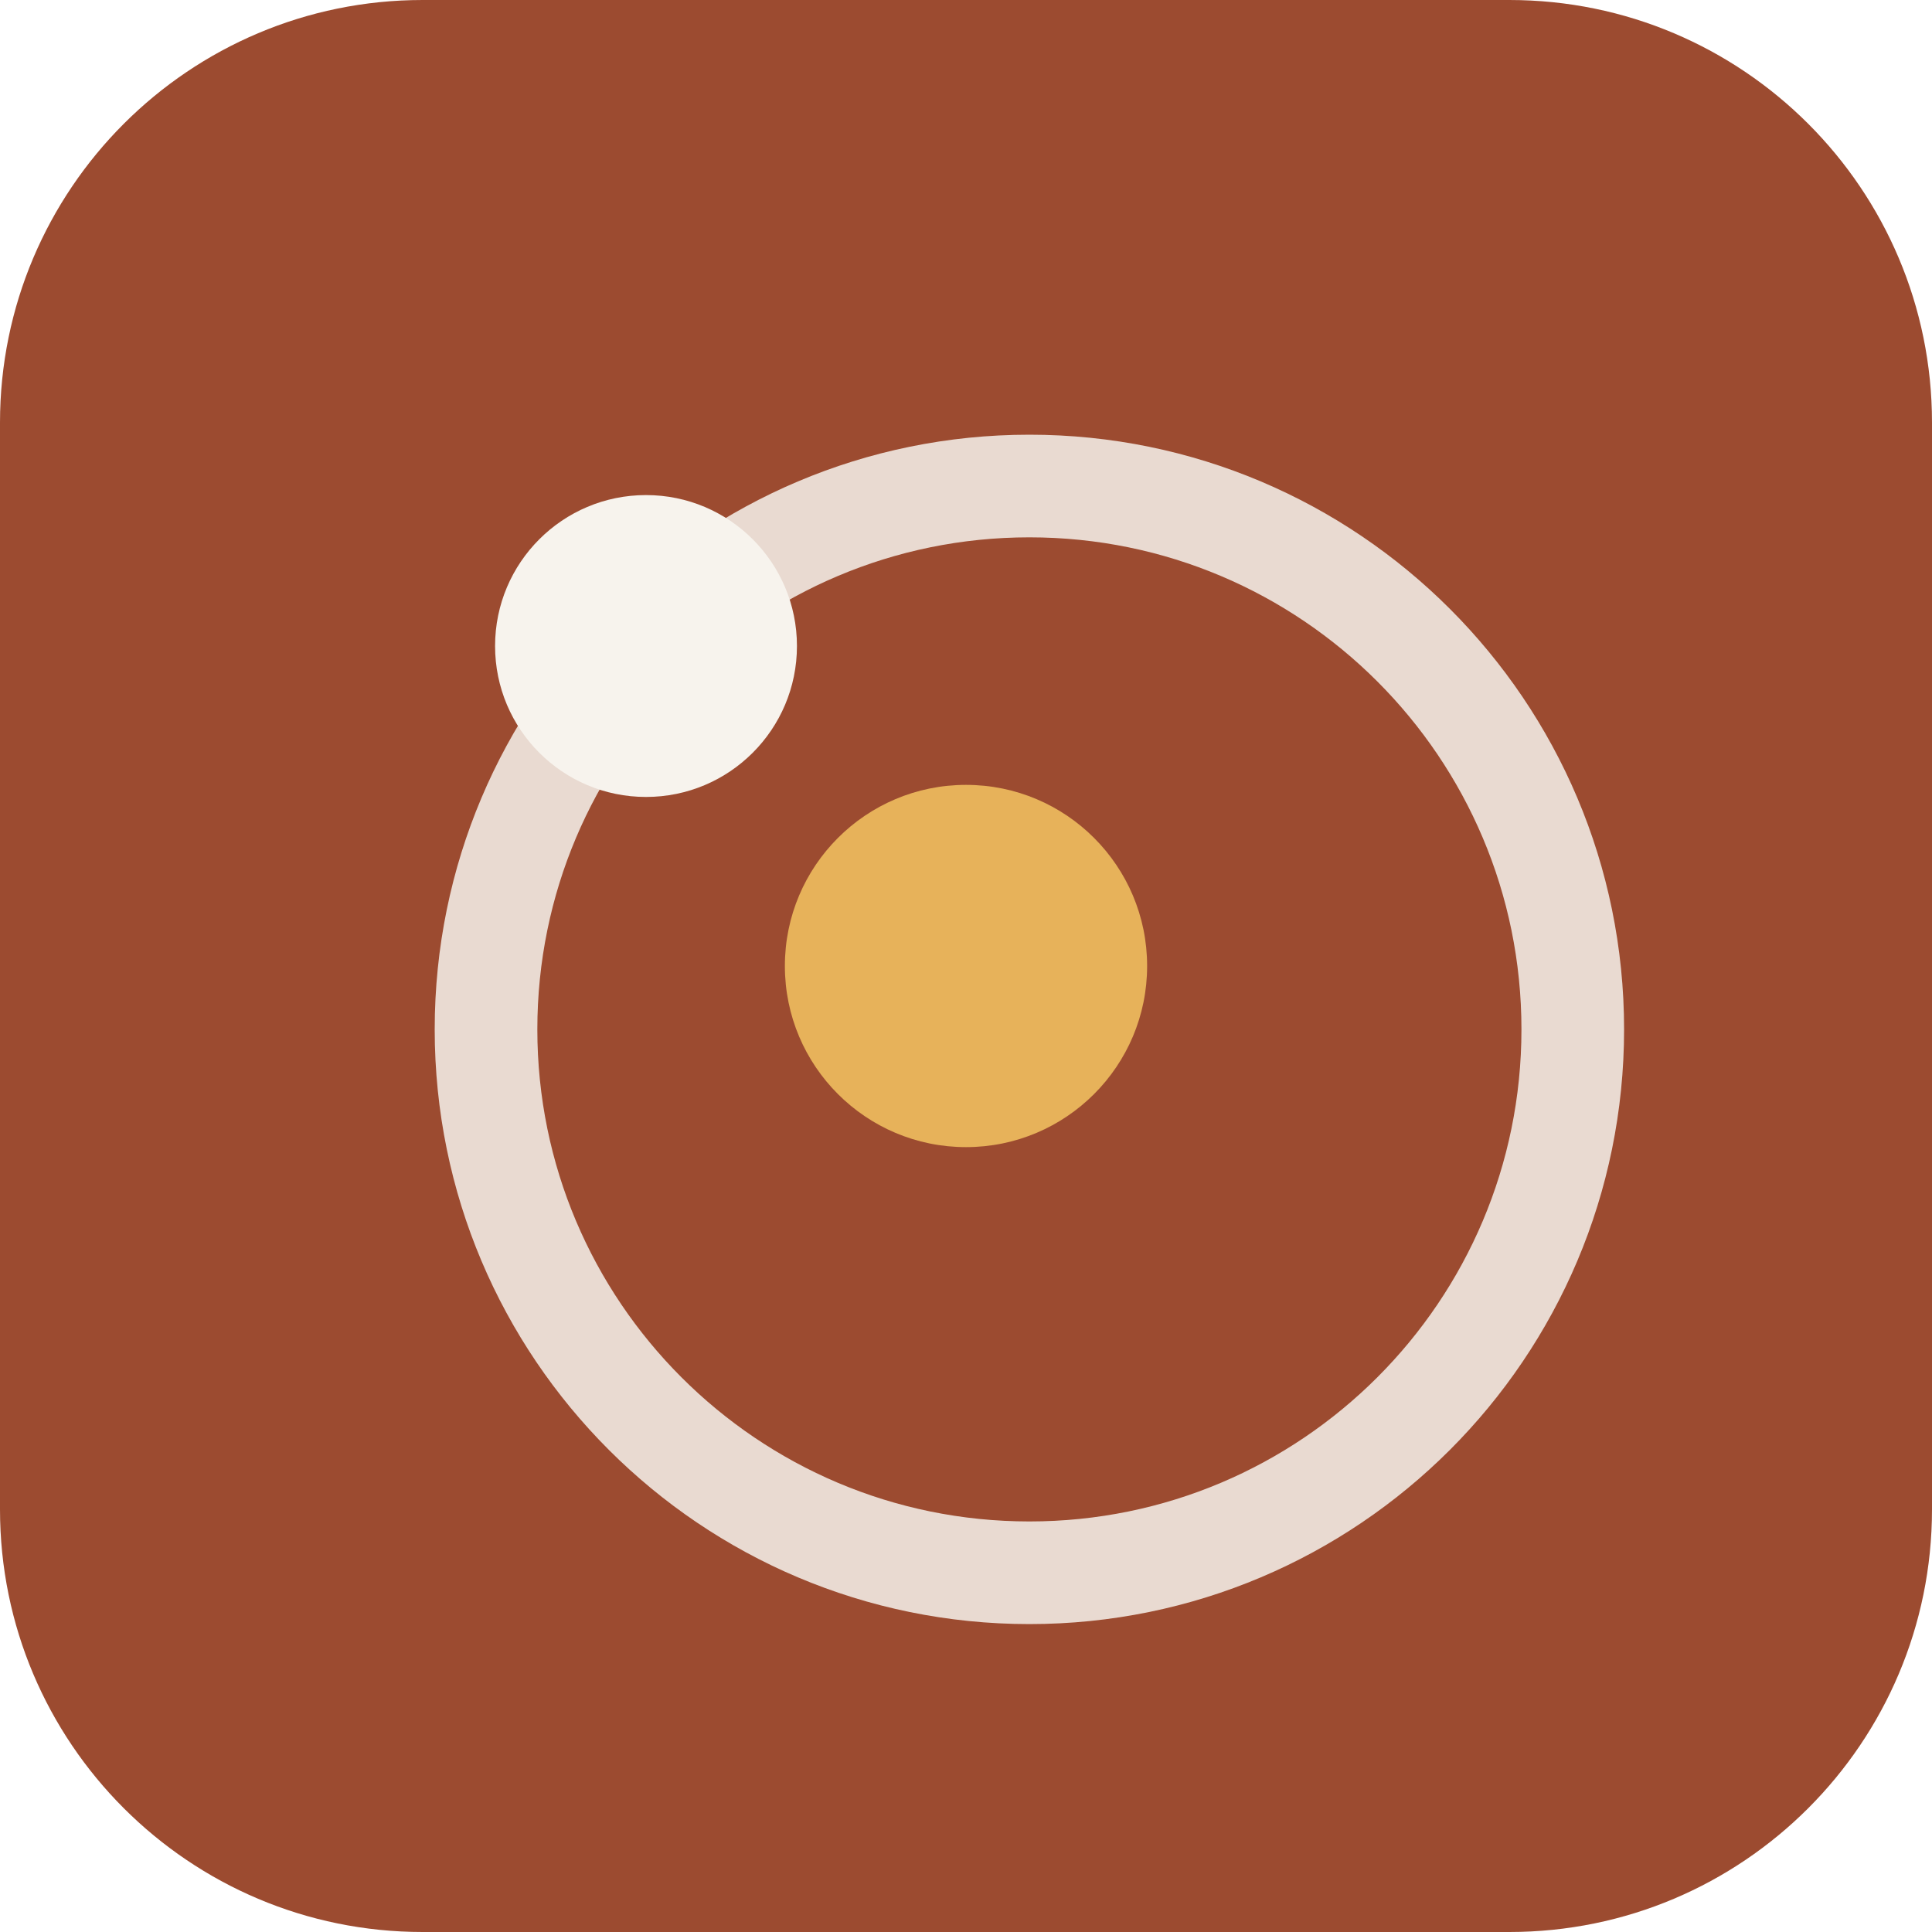
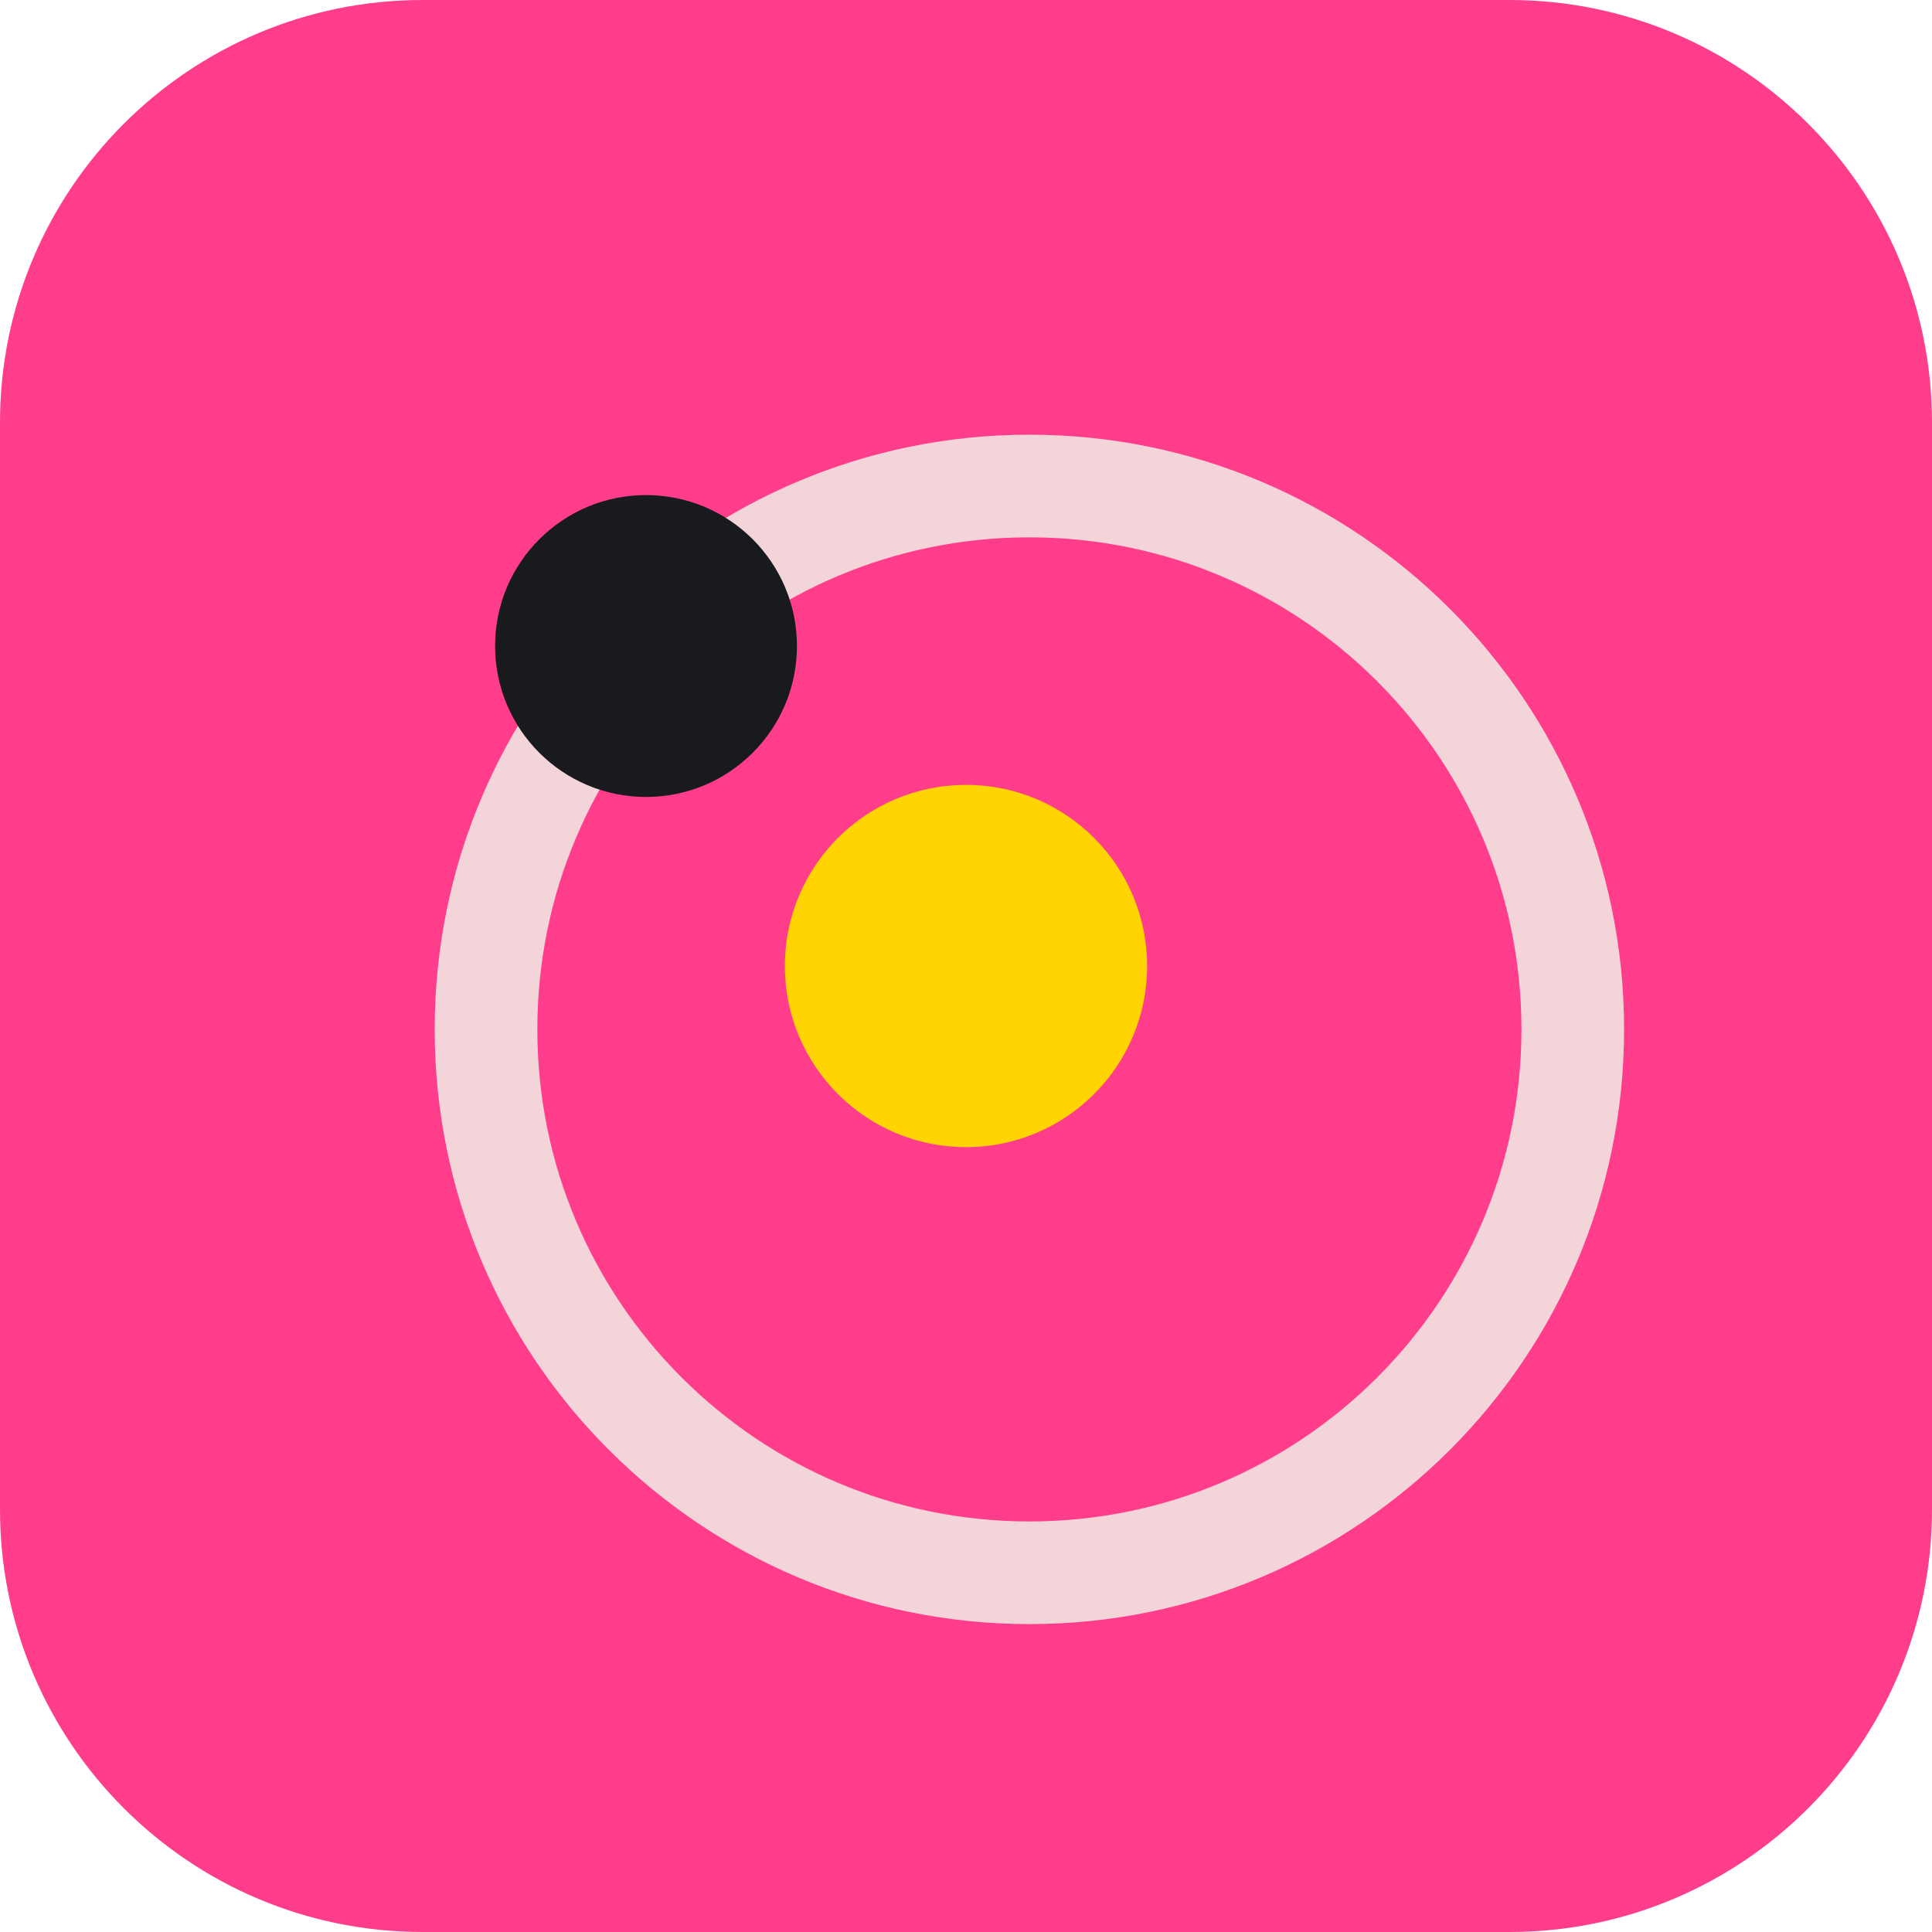
<svg xmlns="http://www.w3.org/2000/svg" width="512" height="512" viewBox="0 0 64 64" role="img" aria-label="Perihelion">
-   <rect width="64" height="64" rx="14" fill="#9C4B30" />
-   <circle cx="34.1" cy="34.1" r="18" fill="none" stroke="#F7F3ED" stroke-opacity="0.85" stroke-width="3.4" />
-   <circle cx="32" cy="32" r="6" fill="#E7B25A" />
-   <circle cx="21.4" cy="21.4" r="5" fill="#F7F3ED" />
+   <rect width="64" height="64" rx="14" fill="#FF3D8B" />
+   <circle cx="34.1" cy="34.1" r="18" fill="none" stroke="#F0EEE6" stroke-opacity="0.85" stroke-width="3.4" />
+   <circle cx="32" cy="32" r="6" fill="#FFD400" />
+   <circle cx="21.4" cy="21.4" r="5" fill="#191A1D" />
</svg>
